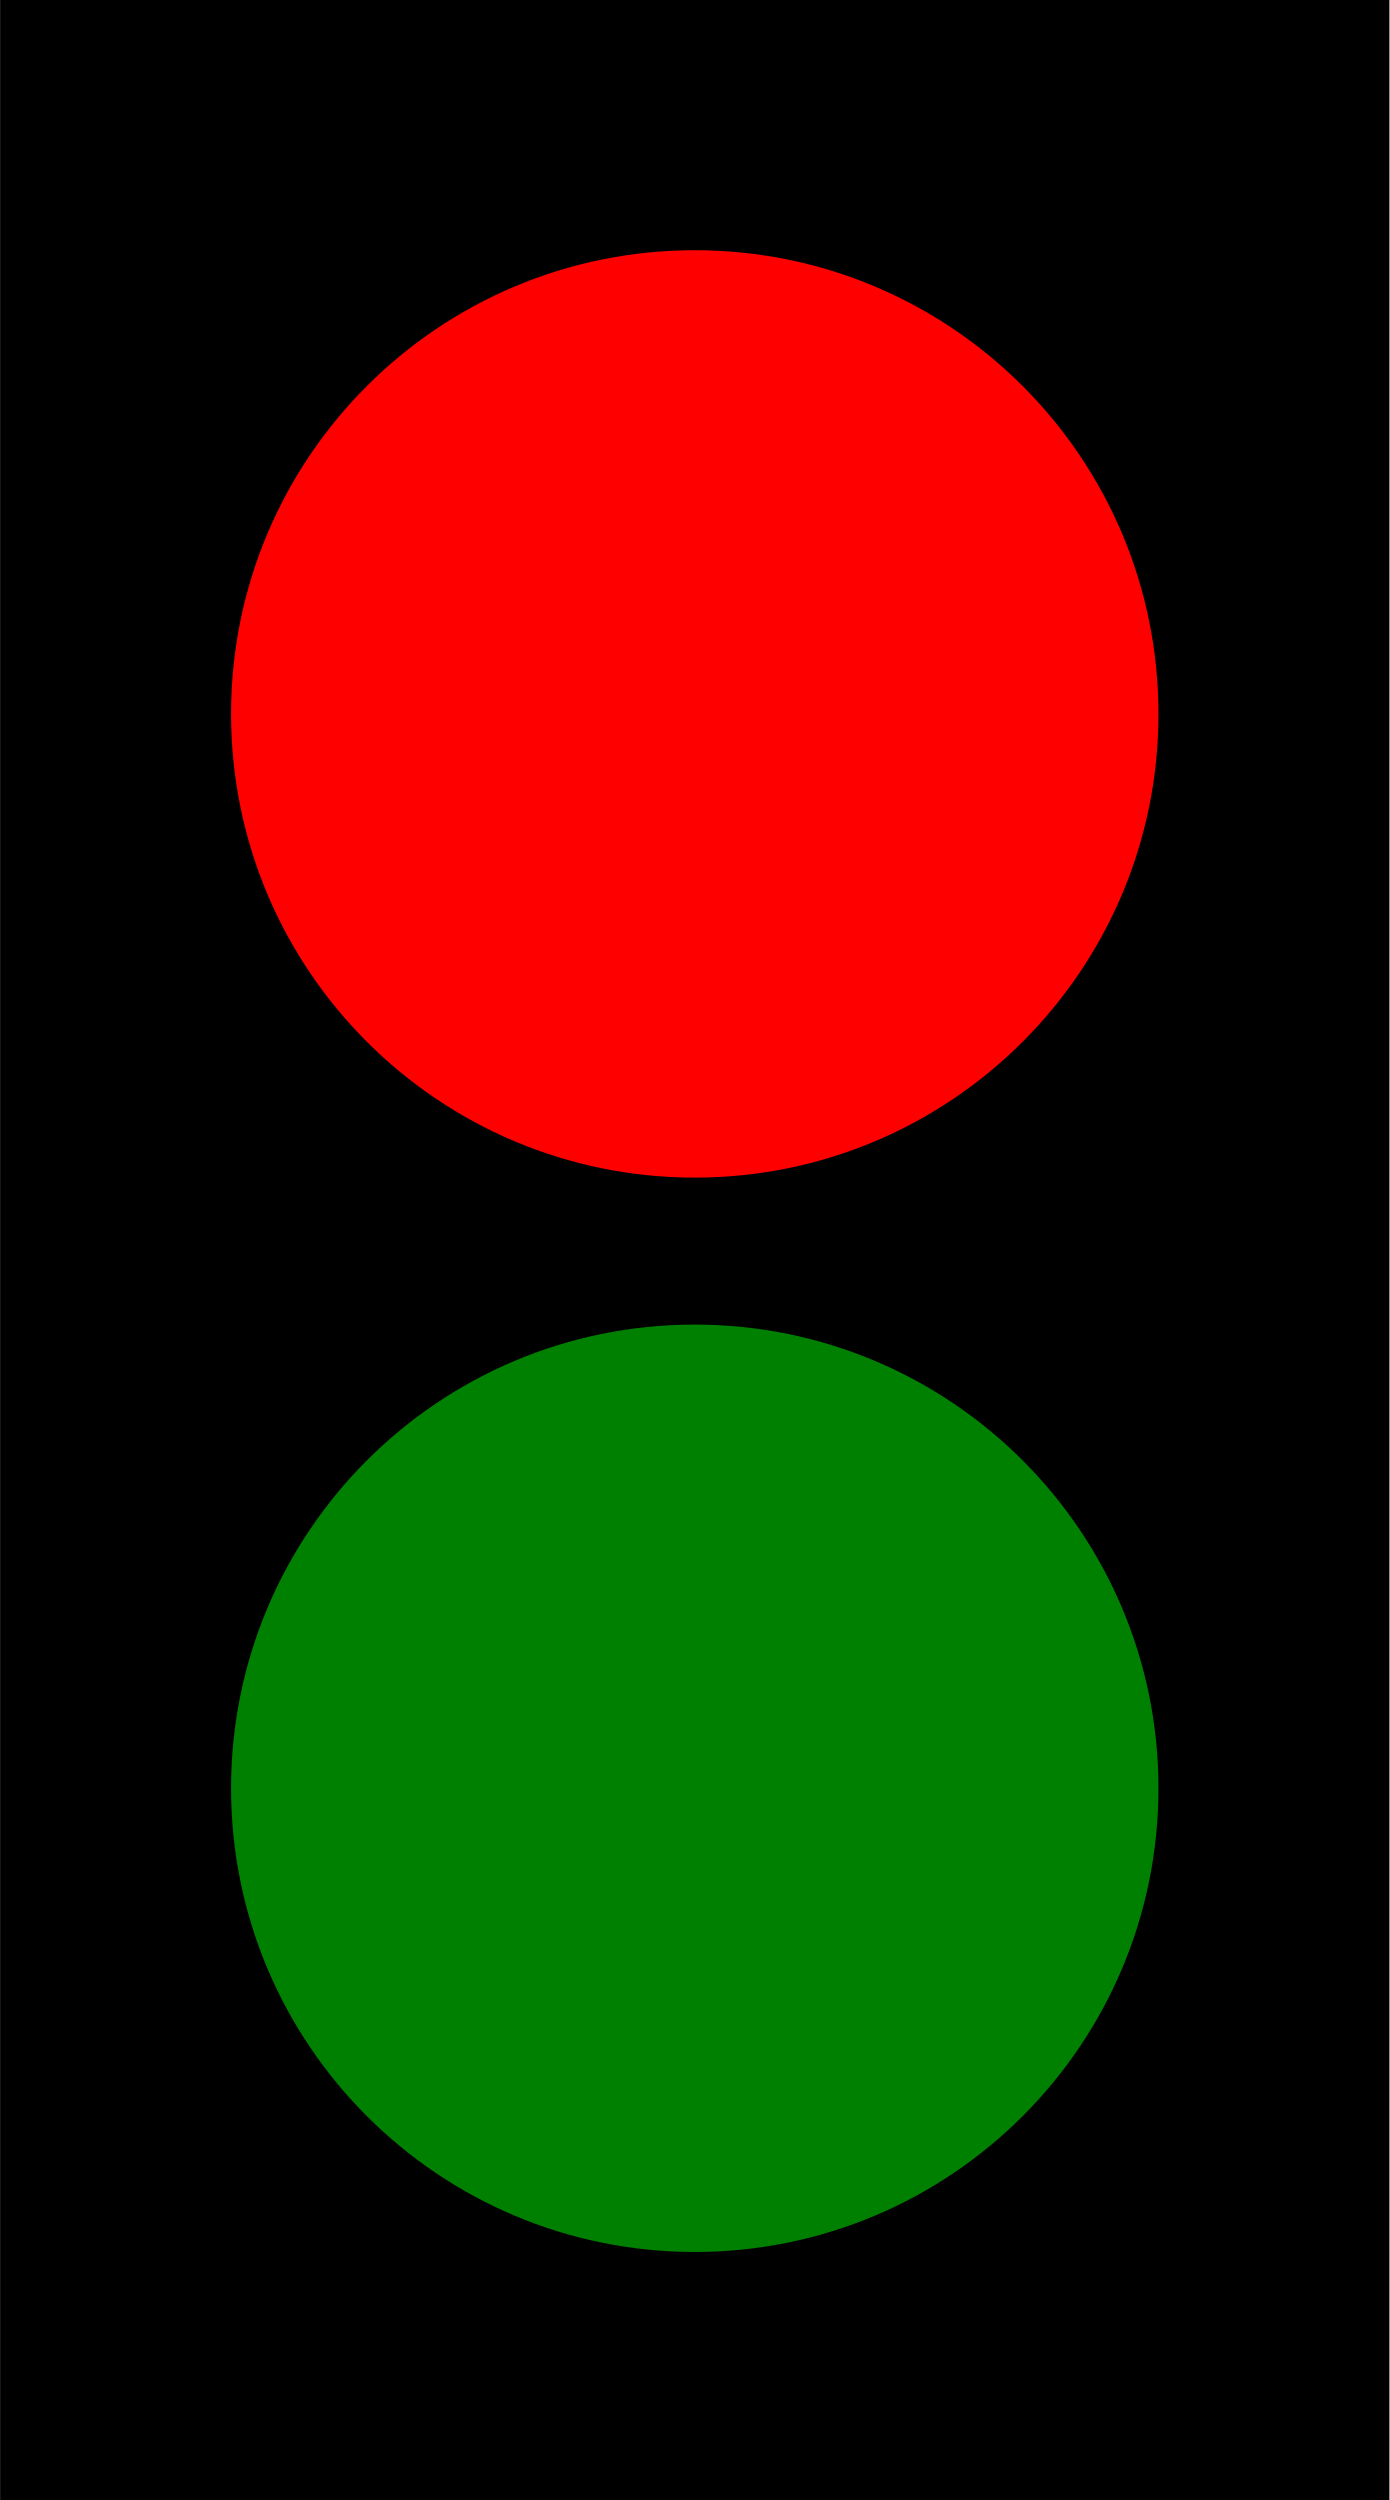
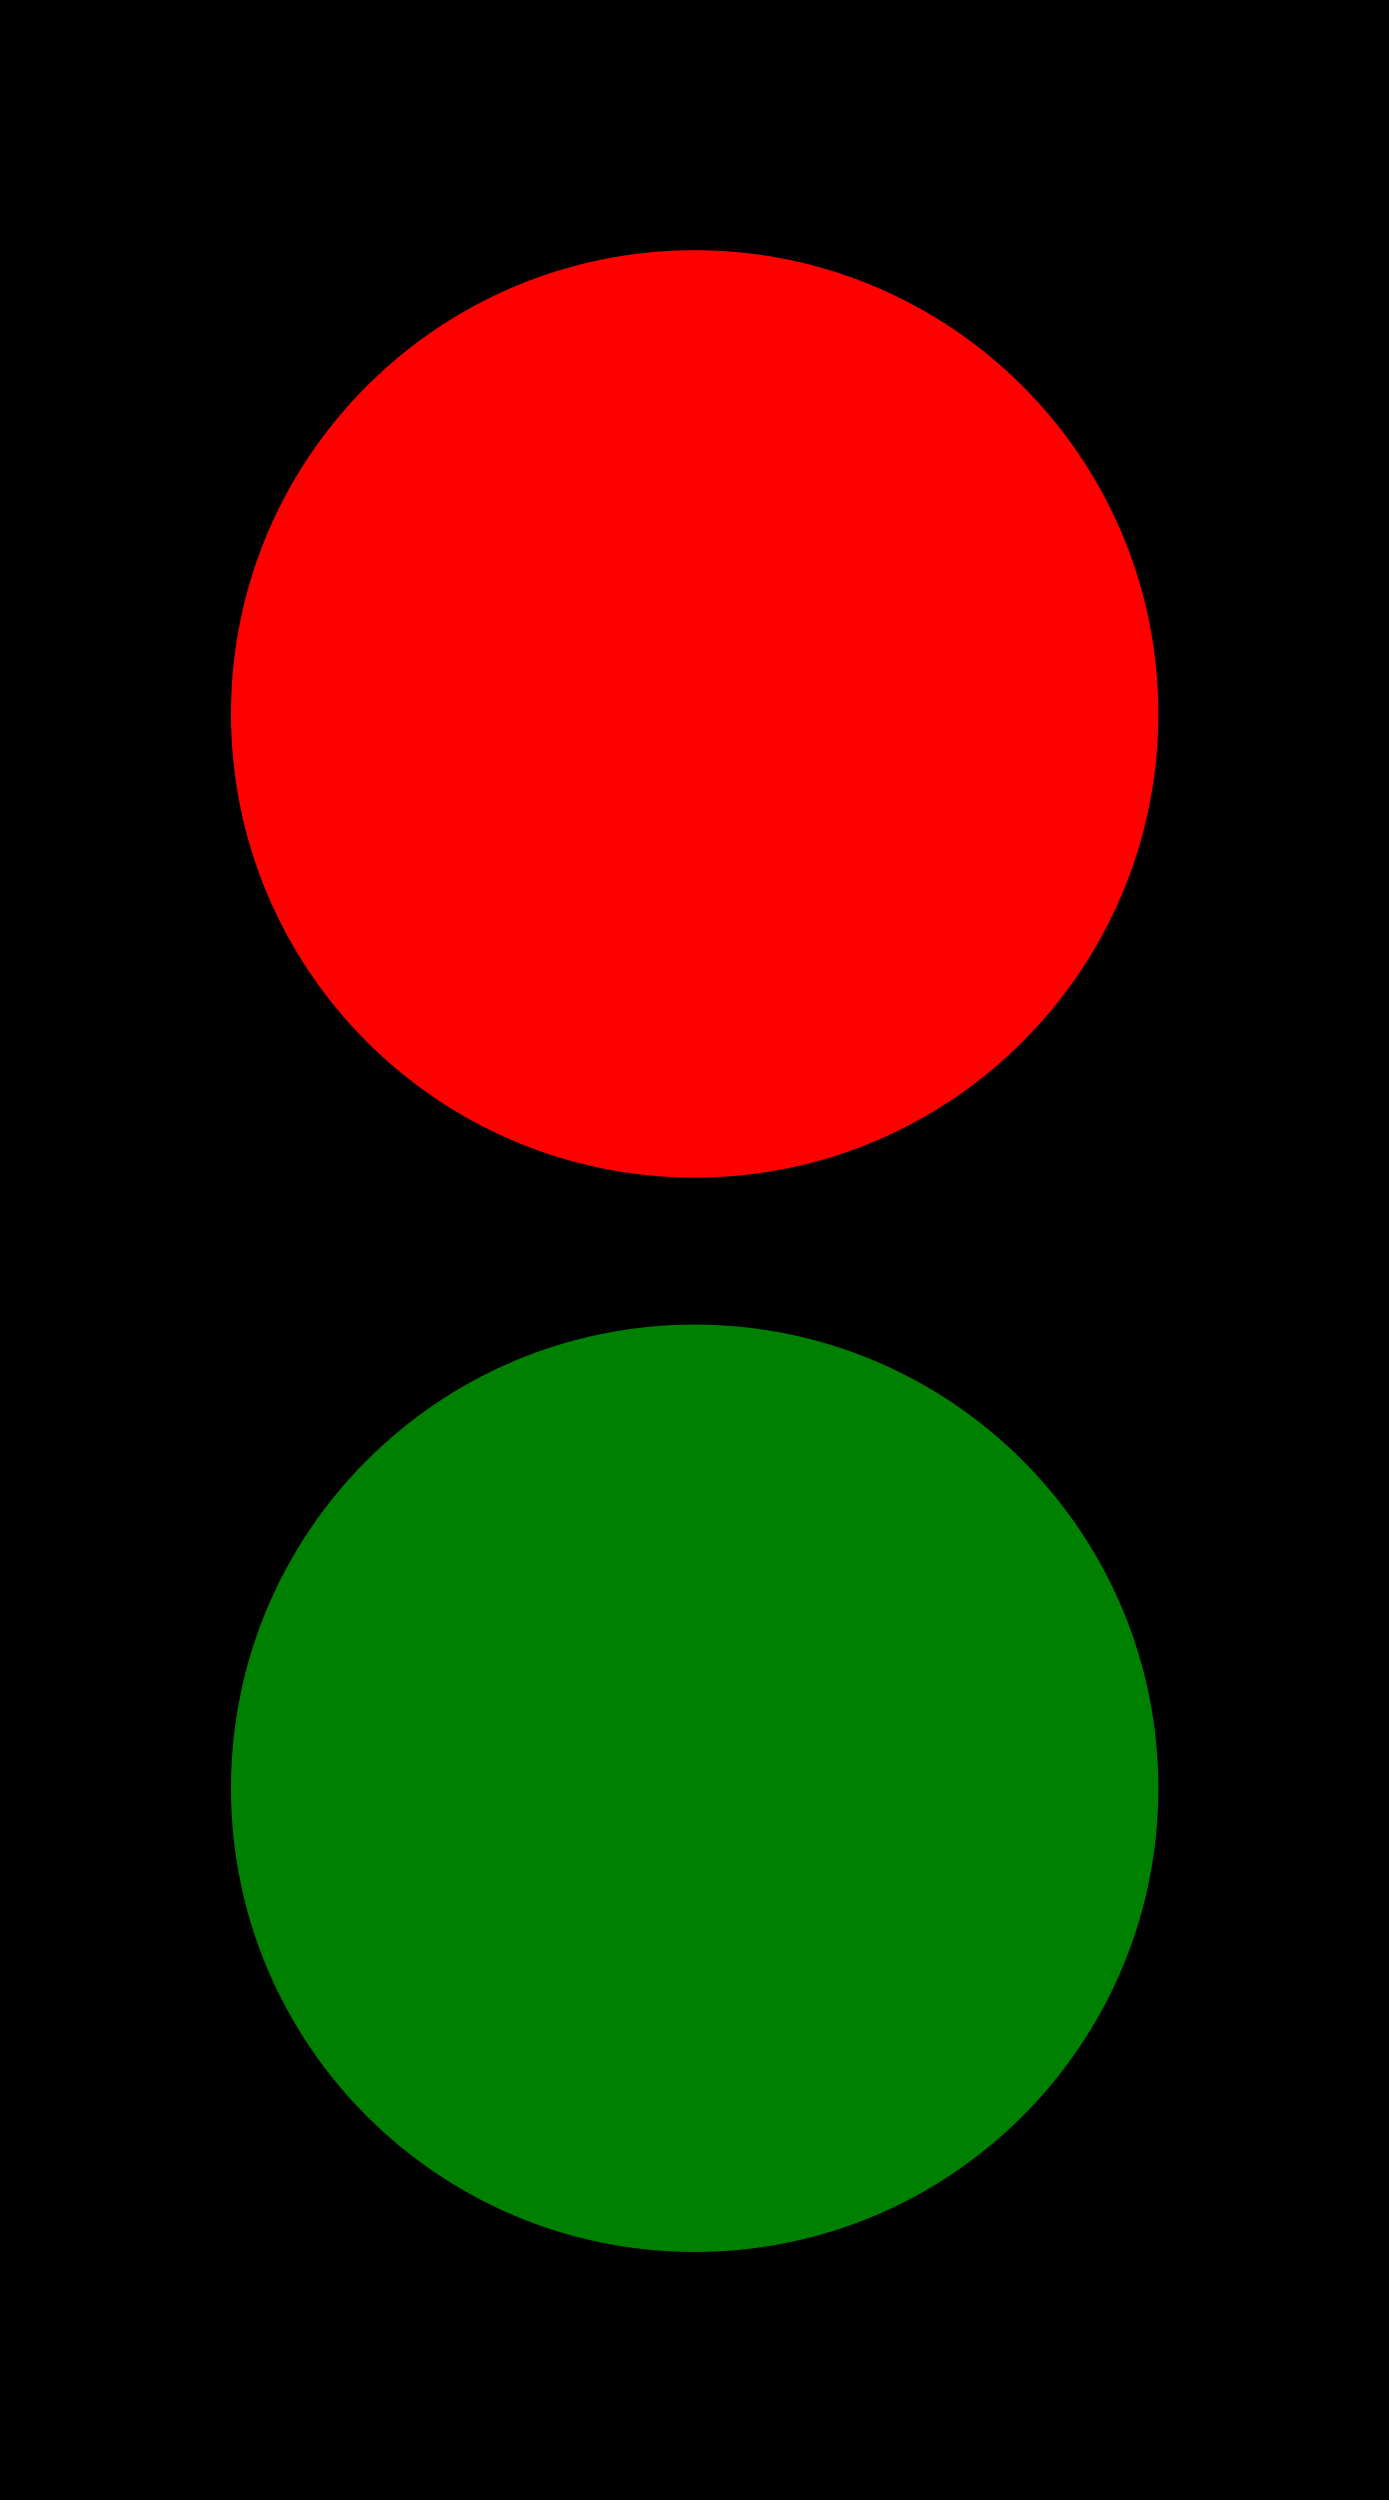
- <svg xmlns="http://www.w3.org/2000/svg" height="142.9mm" id="trafficLights" version="1.1" viewBox="0 0 79.375 142.875" width="79.4mm">
+ <svg xmlns="http://www.w3.org/2000/svg" height="100px" id="trafficLights" version="1.1" viewBox="0 0 79.375 142.875">
  <defs id="defs2" />
  <rect height="142.9" id="trafficLightBox" style="stroke-width: 0.2; image-rendering: auto" transform="matrix(1,0,0,1,0,-154.1)" width="79.4" x="0" y="154.1" />
  <circle cx="39.7" cy="194.9" id="redLight" r="26.5" style="fill: #ff0000; stroke-width: 0.3" transform="matrix(1,0,0,1,0,-154.1)" />
  <circle cx="39.7" cy="256.3" id="greenLight" r="26.5" style="fill: #008000; stroke-width: 0.3" transform="matrix(1,0,0,1,0,-154.1)" />
</svg>
